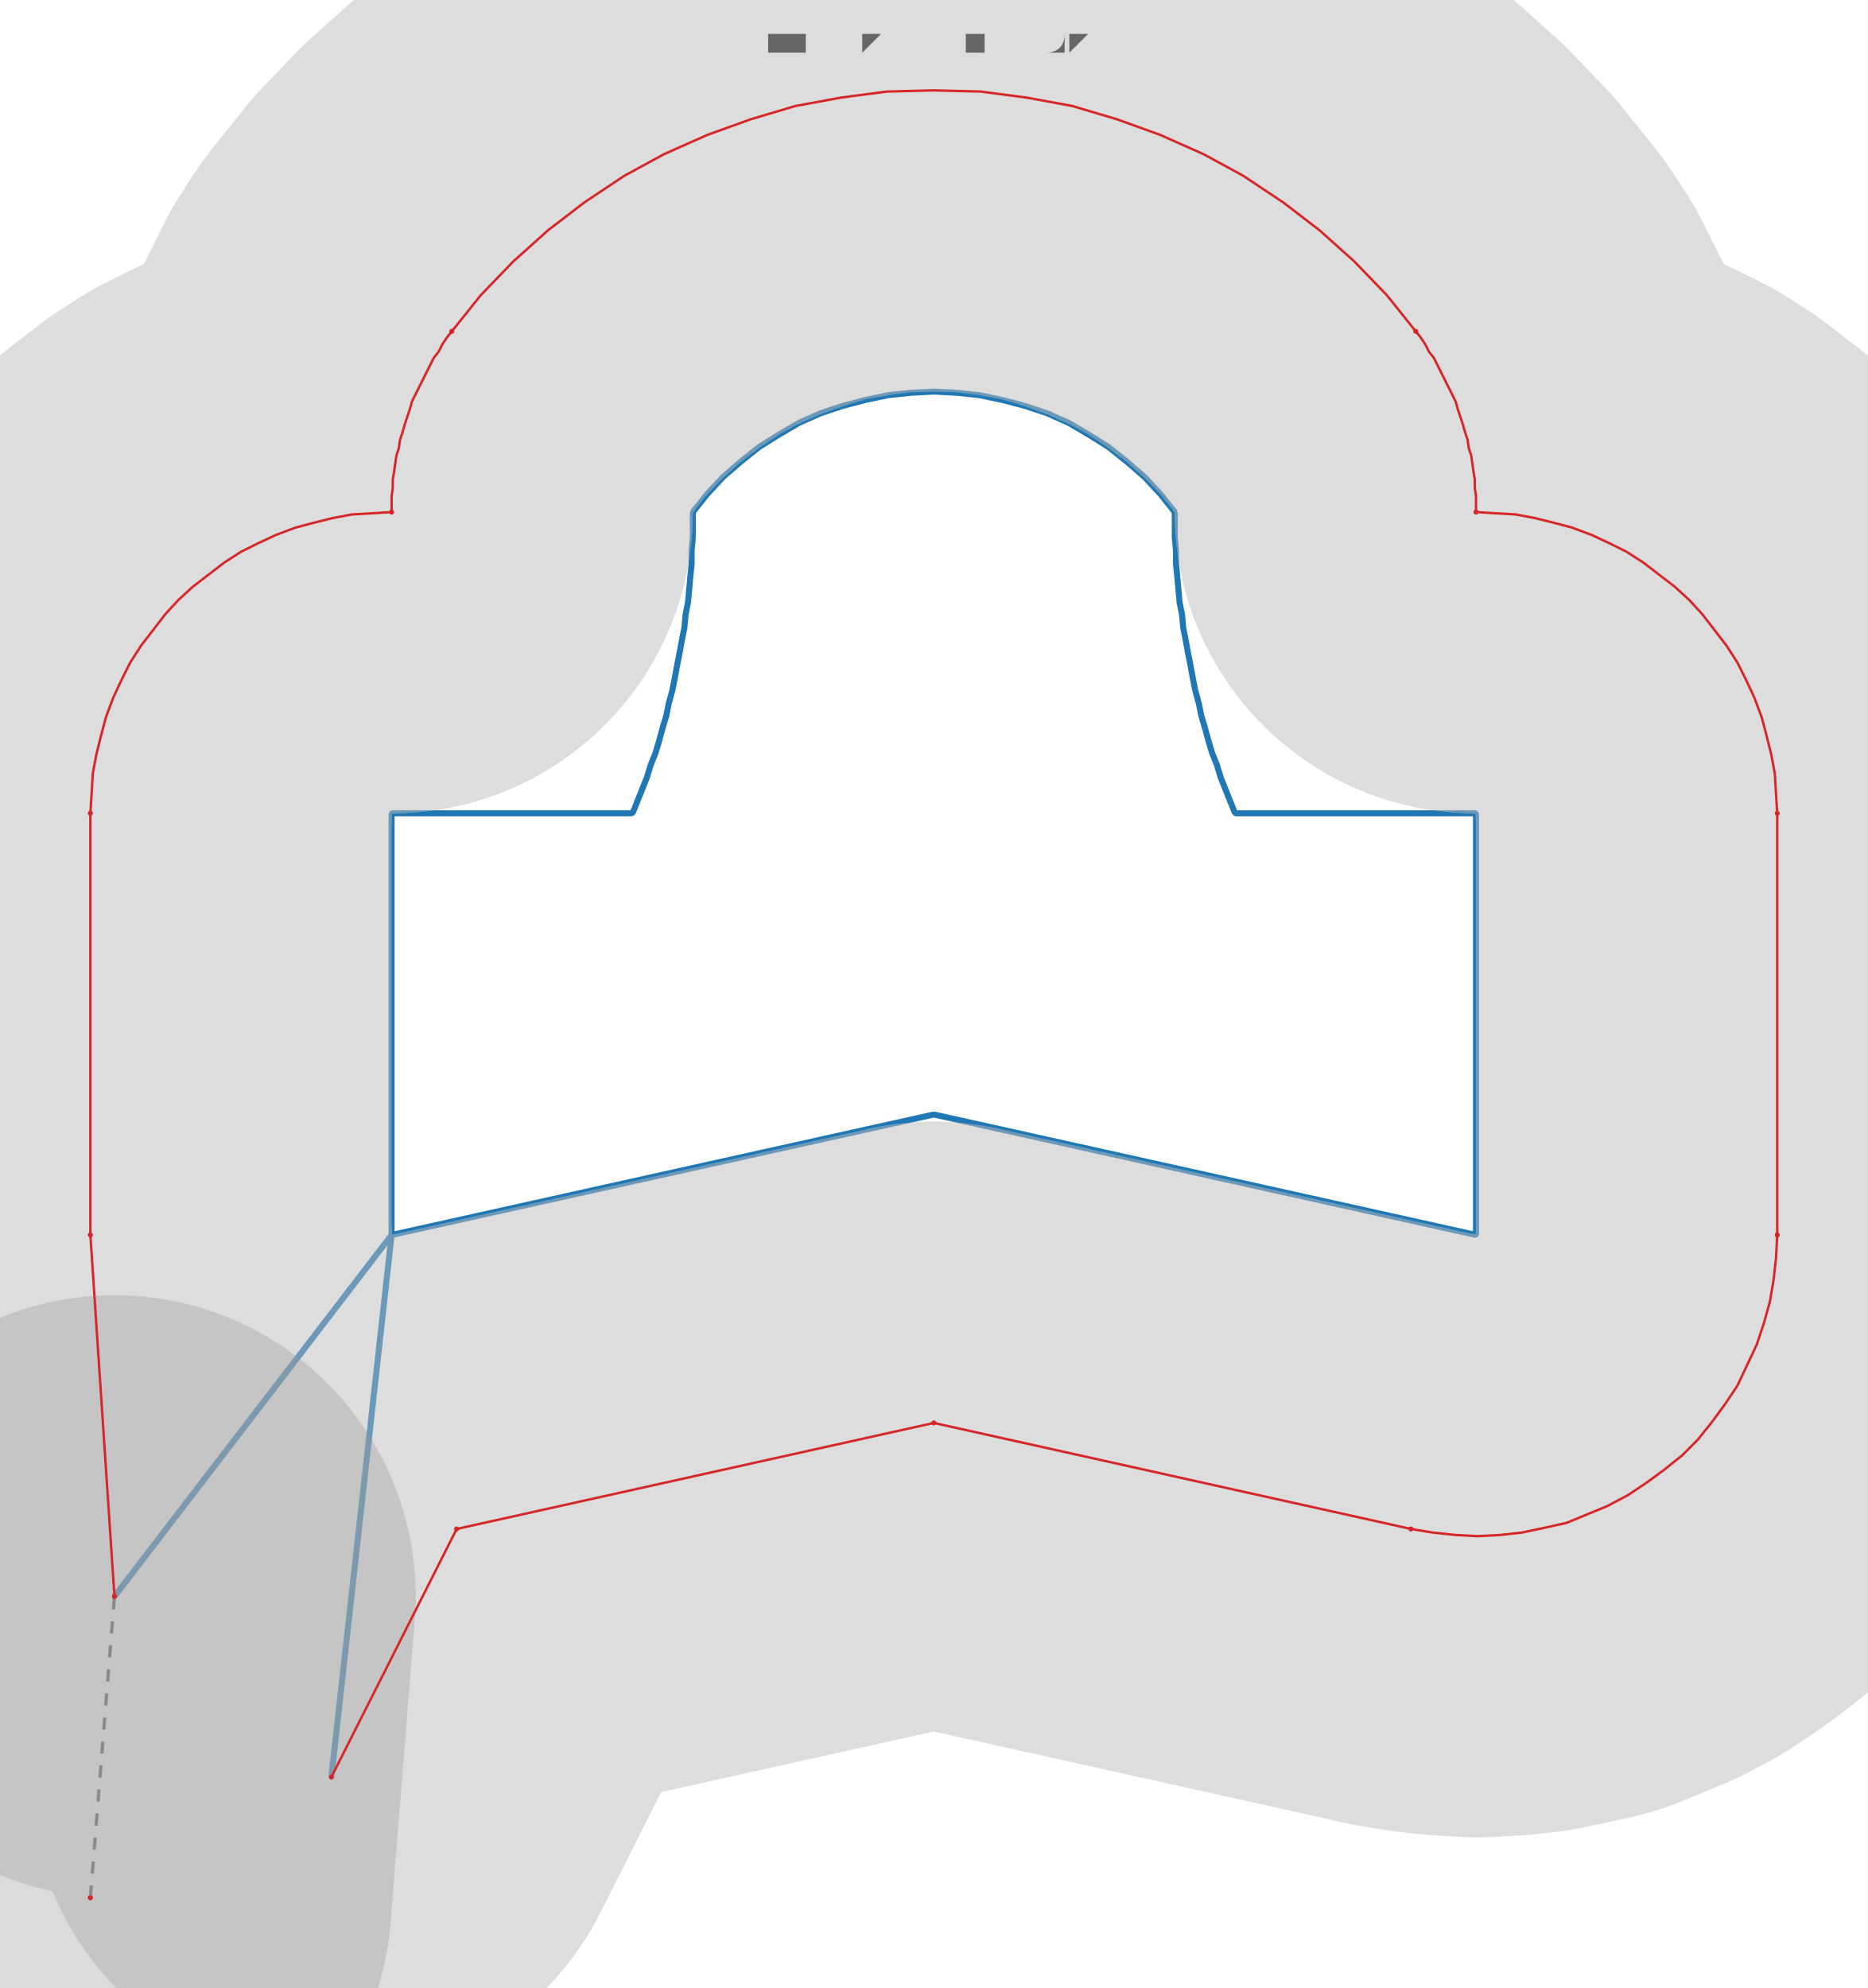
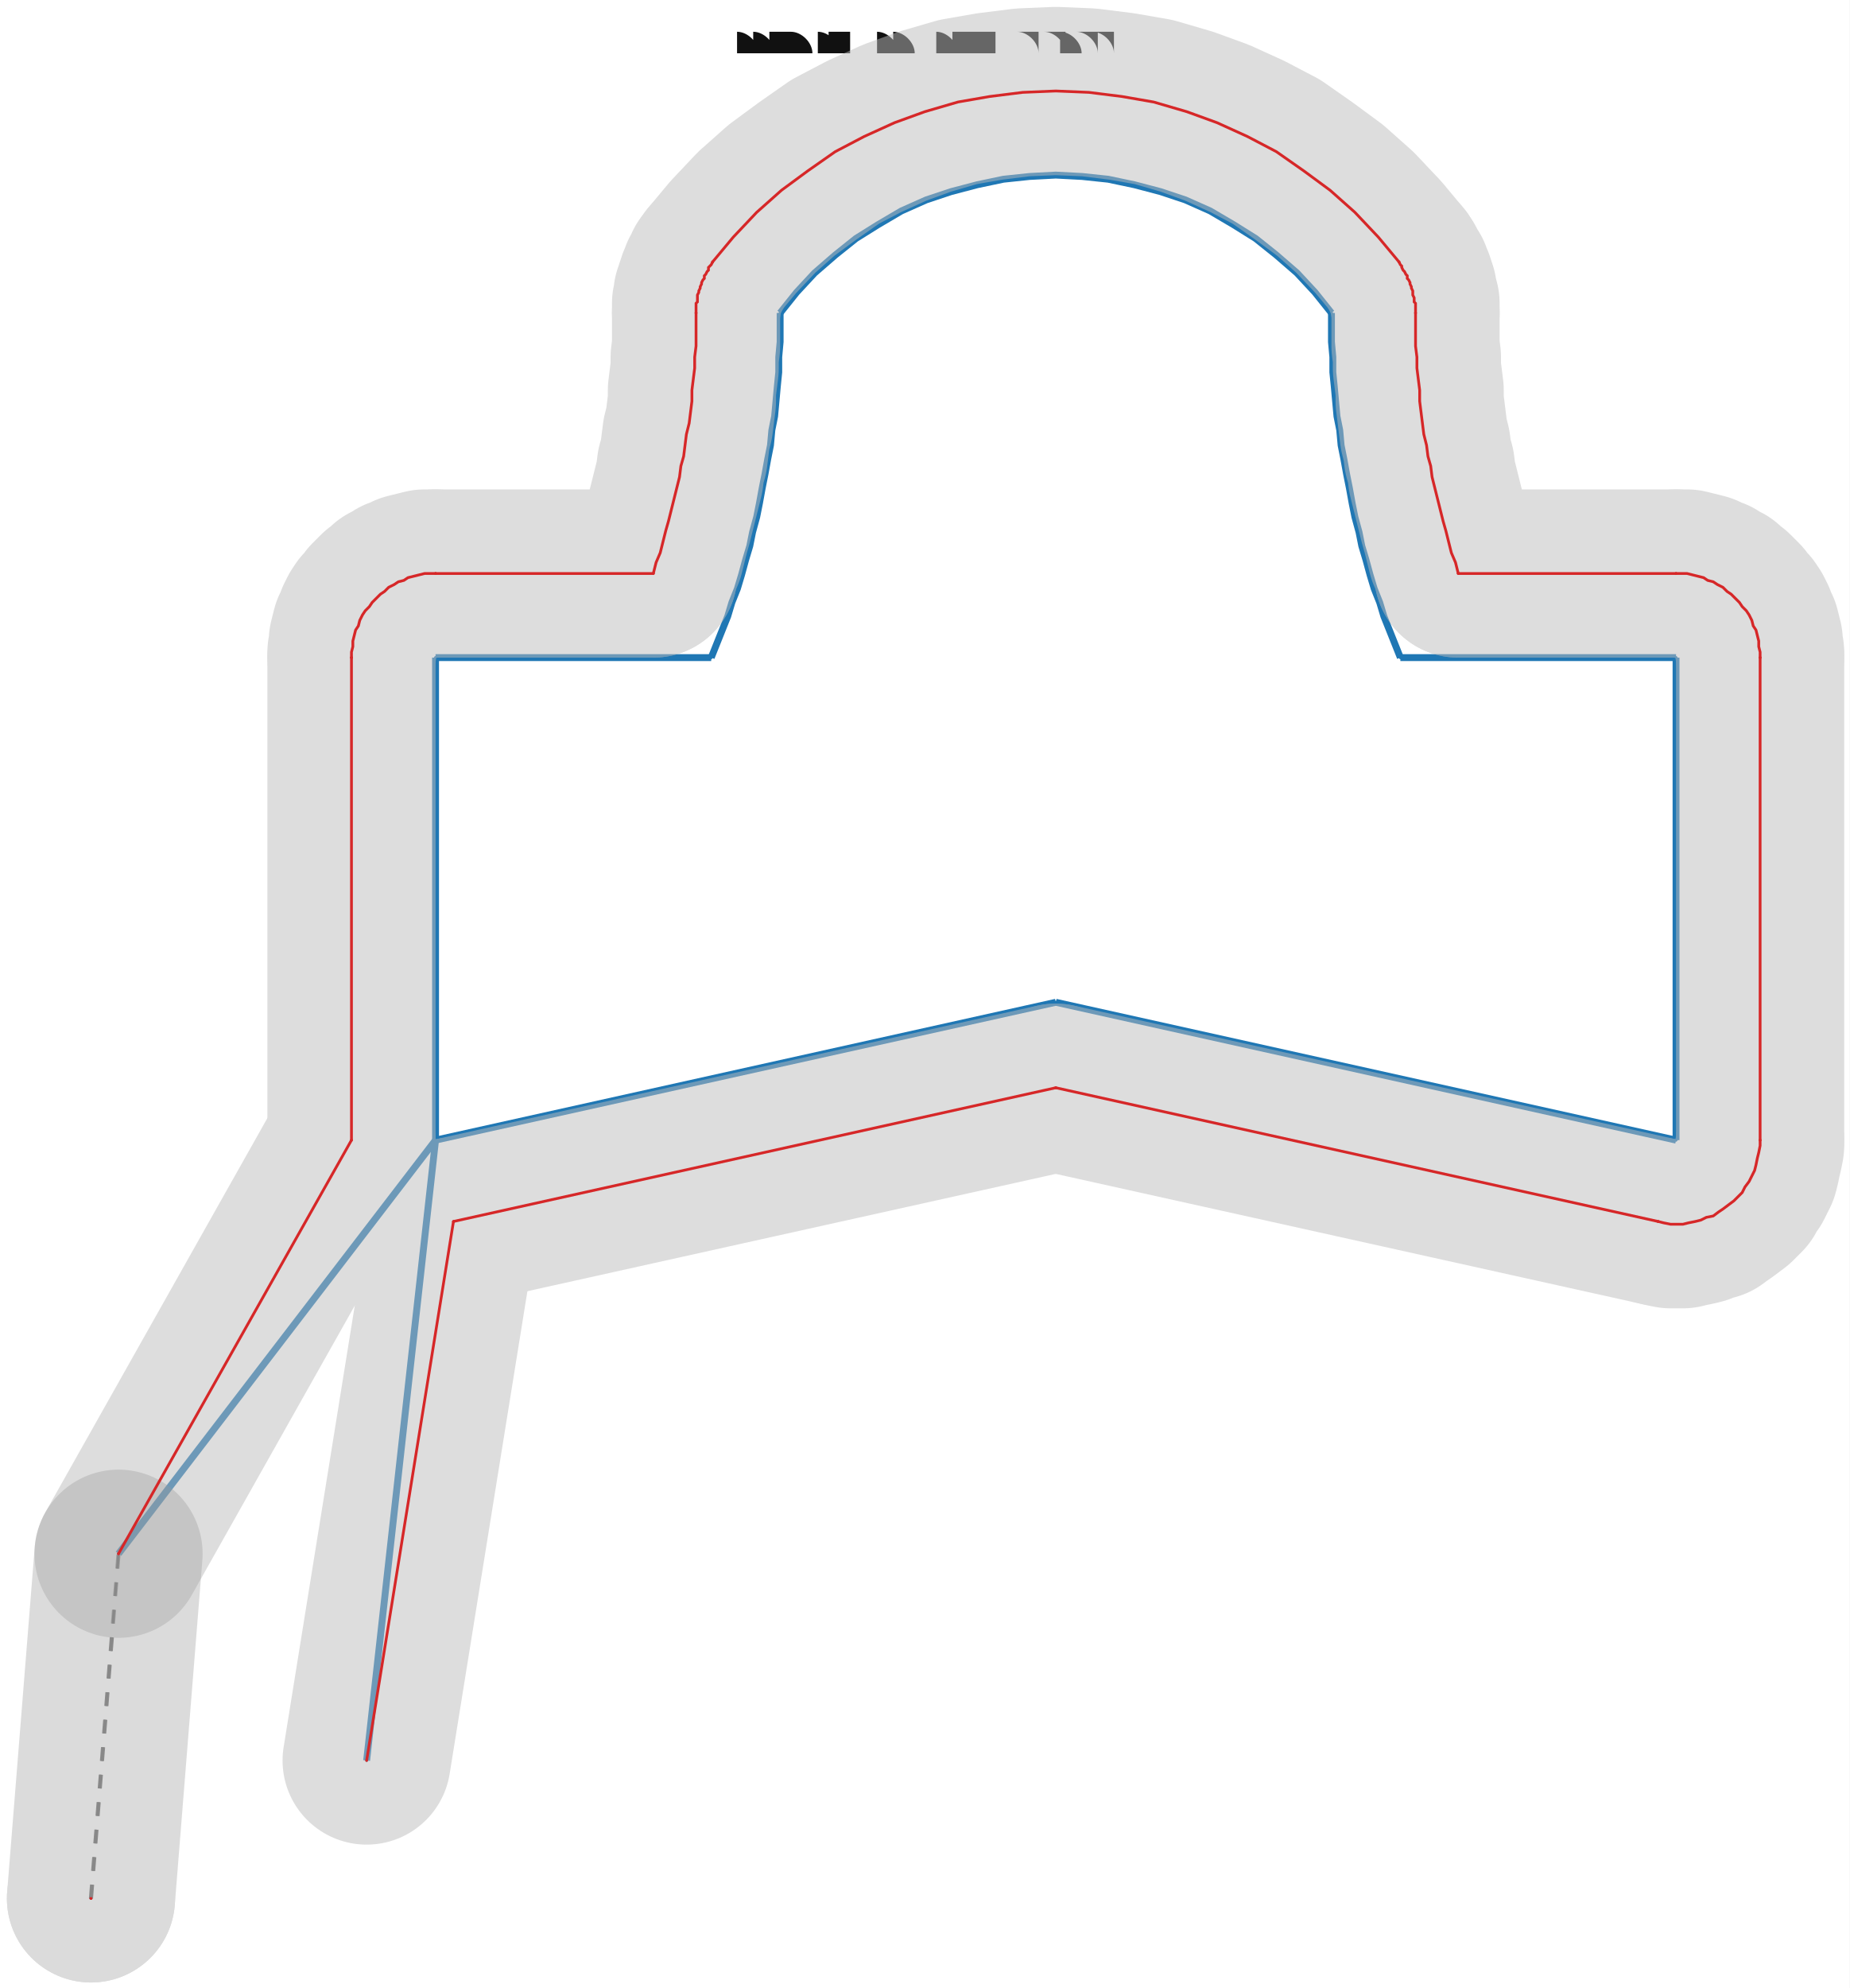
- <svg xmlns="http://www.w3.org/2000/svg" viewBox="-0.075 -0.075 1.55 1.65">
-   <rect x="-0.075" y="-0.075" width="1.55" height="1.65" fill="white" />
-   <text x="0.7" y="-0.038" fill="#111111" font-size="0.025" text-anchor="middle" dominant-baseline="middle">Sample2  |  tool radius=0.25</text>
-   <polyline fill="none" stroke="#888888" stroke-width="0.003" stroke-dasharray="0.01,0.01" points="0,1.5 0,1.5 " />
-   <circle cx="0" cy="1.5" r="0.002" fill="#1f77b4" />
-   <circle cx="0" cy="1.5" r="0.002" fill="#1f77b4" />
-   <polyline fill="none" stroke="#888888" stroke-width="0.003" stroke-dasharray="0.01,0.01" points="0,1.5 0.02,1.25 " />
-   <circle cx="0" cy="1.5" r="0.002" fill="#1f77b4" />
-   <circle cx="0.02" cy="1.25" r="0.002" fill="#1f77b4" />
-   <polyline fill="none" stroke="#1f77b4" stroke-width="0.005" points="0.02,1.25 0.25,0.95 " />
-   <circle cx="0.02" cy="1.25" r="0.002" fill="#1f77b4" />
-   <circle cx="0.25" cy="0.95" r="0.002" fill="#1f77b4" />
-   <polyline fill="none" stroke="#1f77b4" stroke-width="0.005" points="0.25,0.95 0.25,0.6 " />
-   <circle cx="0.25" cy="0.95" r="0.002" fill="#1f77b4" />
-   <circle cx="0.25" cy="0.6" r="0.002" fill="#1f77b4" />
-   <polyline fill="none" stroke="#1f77b4" stroke-width="0.005" points="0.25,0.6 0.45,0.6 " />
-   <circle cx="0.25" cy="0.6" r="0.002" fill="#1f77b4" />
-   <circle cx="0.45" cy="0.6" r="0.002" fill="#1f77b4" />
-   <polyline fill="none" stroke="#1f77b4" stroke-width="0.005" points="0.45,0.6 0.454,0.59 0.458,0.58 0.462,0.57 0.465,0.56 0.469,0.55 0.472,0.54 0.475,0.529 0.478,0.519 0.48,0.509 0.483,0.498 0.485,0.488 0.487,0.477 0.489,0.467 0.491,0.456 0.493,0.446 0.494,0.435 0.496,0.425 0.497,0.414 0.498,0.403 0.499,0.393 0.499,0.382 0.5,0.371 0.5,0.361 0.5,0.35 " />
-   <circle cx="0.45" cy="0.6" r="0.002" fill="#1f77b4" />
-   <circle cx="0.5" cy="0.35" r="0.002" fill="#1f77b4" />
-   <polyline fill="none" stroke="#1f77b4" stroke-width="0.005" points="0.5,0.35 0.512,0.335 0.525,0.321 0.54,0.308 0.555,0.296 0.571,0.286 0.588,0.276 0.606,0.268 0.624,0.262 0.643,0.257 0.662,0.253 0.681,0.251 0.7,0.25 0.719,0.251 0.738,0.253 0.757,0.257 0.776,0.262 0.794,0.268 0.812,0.276 0.829,0.286 0.845,0.296 0.86,0.308 0.875,0.321 0.888,0.335 0.9,0.35 " />
-   <circle cx="0.5" cy="0.35" r="0.002" fill="#1f77b4" />
-   <circle cx="0.9" cy="0.35" r="0.002" fill="#1f77b4" />
-   <polyline fill="none" stroke="#1f77b4" stroke-width="0.005" points="0.9,0.35 0.9,0.361 0.9,0.371 0.901,0.382 0.901,0.393 0.902,0.403 0.903,0.414 0.904,0.425 0.906,0.435 0.907,0.446 0.909,0.456 0.911,0.467 0.913,0.477 0.915,0.488 0.917,0.498 0.92,0.509 0.922,0.519 0.925,0.529 0.928,0.54 0.931,0.55 0.935,0.56 0.938,0.57 0.942,0.58 0.946,0.59 0.95,0.6 " />
-   <circle cx="0.9" cy="0.35" r="0.002" fill="#1f77b4" />
-   <circle cx="0.95" cy="0.6" r="0.002" fill="#1f77b4" />
-   <polyline fill="none" stroke="#1f77b4" stroke-width="0.005" points="0.95,0.6 1.15,0.6 " />
-   <circle cx="0.95" cy="0.6" r="0.002" fill="#1f77b4" />
-   <circle cx="1.15" cy="0.6" r="0.002" fill="#1f77b4" />
-   <polyline fill="none" stroke="#1f77b4" stroke-width="0.005" points="1.15,0.6 1.15,0.95 " />
-   <circle cx="1.15" cy="0.6" r="0.002" fill="#1f77b4" />
-   <circle cx="1.15" cy="0.95" r="0.002" fill="#1f77b4" />
-   <polyline fill="none" stroke="#1f77b4" stroke-width="0.005" points="1.15,0.95 0.7,0.85 " />
-   <circle cx="1.15" cy="0.95" r="0.002" fill="#1f77b4" />
-   <circle cx="0.7" cy="0.85" r="0.002" fill="#1f77b4" />
-   <polyline fill="none" stroke="#1f77b4" stroke-width="0.005" points="0.7,0.85 0.25,0.95 " />
-   <circle cx="0.7" cy="0.85" r="0.002" fill="#1f77b4" />
-   <circle cx="0.25" cy="0.95" r="0.002" fill="#1f77b4" />
-   <polyline fill="none" stroke="#1f77b4" stroke-width="0.005" points="0.25,0.95 0.2,1.4 " />
-   <circle cx="0.25" cy="0.95" r="0.002" fill="#1f77b4" />
-   <circle cx="0.2" cy="1.4" r="0.002" fill="#1f77b4" />
+ <svg xmlns="http://www.w3.org/2000/svg" viewBox="-0.066 -0.066 1.342 1.442">
+   <rect x="-0.066" y="-0.066" width="1.342" height="1.442" fill="white" />
+   <text x="0.605" y="-0.033" fill="#111111" font-size="0.022" text-anchor="middle" dominant-baseline="middle">Sample2  |  tool radius=0.0609</text>
+   <polyline fill="none" stroke="#888888" stroke-width="0.003" stroke-dasharray="0.01,0.01" points="0,1.311 0,1.311 " />
+   <circle cx="0" cy="1.311" r="0.001" fill="#1f77b4" />
+   <circle cx="0" cy="1.311" r="0.001" fill="#1f77b4" />
+   <polyline fill="none" stroke="#888888" stroke-width="0.003" stroke-dasharray="0.01,0.01" points="0,1.311 0.02,1.061 " />
+   <circle cx="0" cy="1.311" r="0.001" fill="#1f77b4" />
+   <circle cx="0.02" cy="1.061" r="0.001" fill="#1f77b4" />
+   <polyline fill="none" stroke="#1f77b4" stroke-width="0.005" points="0.02,1.061 0.25,0.761 " />
+   <circle cx="0.02" cy="1.061" r="0.001" fill="#1f77b4" />
+   <circle cx="0.25" cy="0.761" r="0.001" fill="#1f77b4" />
+   <polyline fill="none" stroke="#1f77b4" stroke-width="0.005" points="0.25,0.761 0.25,0.411 " />
+   <circle cx="0.25" cy="0.761" r="0.001" fill="#1f77b4" />
+   <circle cx="0.25" cy="0.411" r="0.001" fill="#1f77b4" />
+   <polyline fill="none" stroke="#1f77b4" stroke-width="0.005" points="0.25,0.411 0.45,0.411 " />
+   <circle cx="0.25" cy="0.411" r="0.001" fill="#1f77b4" />
+   <circle cx="0.45" cy="0.411" r="0.001" fill="#1f77b4" />
+   <polyline fill="none" stroke="#1f77b4" stroke-width="0.005" points="0.45,0.411 0.454,0.401 0.458,0.391 0.462,0.381 0.465,0.371 0.469,0.361 0.472,0.351 0.475,0.34 0.478,0.33 0.48,0.32 0.483,0.309 0.485,0.299 0.487,0.288 0.489,0.278 0.491,0.267 0.493,0.257 0.494,0.246 0.496,0.236 0.497,0.225 0.498,0.214 0.499,0.204 0.499,0.193 0.5,0.182 0.5,0.172 0.5,0.161 " />
+   <circle cx="0.45" cy="0.411" r="0.001" fill="#1f77b4" />
+   <circle cx="0.5" cy="0.161" r="0.001" fill="#1f77b4" />
+   <polyline fill="none" stroke="#1f77b4" stroke-width="0.005" points="0.5,0.161 0.512,0.146 0.525,0.132 0.54,0.119 0.555,0.107 0.571,0.097 0.588,0.087 0.606,0.079 0.624,0.073 0.643,0.068 0.662,0.064 0.681,0.062 0.7,0.061 0.719,0.062 0.738,0.064 0.757,0.068 0.776,0.073 0.794,0.079 0.812,0.087 0.829,0.097 0.845,0.107 0.86,0.119 0.875,0.132 0.888,0.146 0.9,0.161 " />
+   <circle cx="0.5" cy="0.161" r="0.001" fill="#1f77b4" />
+   <circle cx="0.9" cy="0.161" r="0.001" fill="#1f77b4" />
+   <polyline fill="none" stroke="#1f77b4" stroke-width="0.005" points="0.9,0.161 0.9,0.172 0.9,0.182 0.901,0.193 0.901,0.204 0.902,0.214 0.903,0.225 0.904,0.236 0.906,0.246 0.907,0.257 0.909,0.267 0.911,0.278 0.913,0.288 0.915,0.299 0.917,0.309 0.92,0.32 0.922,0.33 0.925,0.34 0.928,0.351 0.931,0.361 0.935,0.371 0.938,0.381 0.942,0.391 0.946,0.401 0.95,0.411 " />
+   <circle cx="0.9" cy="0.161" r="0.001" fill="#1f77b4" />
+   <circle cx="0.95" cy="0.411" r="0.001" fill="#1f77b4" />
+   <polyline fill="none" stroke="#1f77b4" stroke-width="0.005" points="0.95,0.411 1.15,0.411 " />
+   <circle cx="0.95" cy="0.411" r="0.001" fill="#1f77b4" />
+   <circle cx="1.15" cy="0.411" r="0.001" fill="#1f77b4" />
+   <polyline fill="none" stroke="#1f77b4" stroke-width="0.005" points="1.15,0.411 1.15,0.761 " />
+   <circle cx="1.15" cy="0.411" r="0.001" fill="#1f77b4" />
+   <circle cx="1.15" cy="0.761" r="0.001" fill="#1f77b4" />
+   <polyline fill="none" stroke="#1f77b4" stroke-width="0.005" points="1.15,0.761 0.7,0.661 " />
+   <circle cx="1.15" cy="0.761" r="0.001" fill="#1f77b4" />
+   <circle cx="0.7" cy="0.661" r="0.001" fill="#1f77b4" />
+   <polyline fill="none" stroke="#1f77b4" stroke-width="0.005" points="0.7,0.661 0.25,0.761 " />
+   <circle cx="0.7" cy="0.661" r="0.001" fill="#1f77b4" />
+   <circle cx="0.25" cy="0.761" r="0.001" fill="#1f77b4" />
+   <polyline fill="none" stroke="#1f77b4" stroke-width="0.005" points="0.25,0.761 0.2,1.211 " />
+   <circle cx="0.25" cy="0.761" r="0.001" fill="#1f77b4" />
+   <circle cx="0.2" cy="1.211" r="0.001" fill="#1f77b4" />
  <g opacity="0.5">
-     <polyline fill="none" stroke="#bbbbbb" stroke-width="0.5" stroke-linecap="round" stroke-linejoin="round" points="0.02,1.25 0,0.95 " />
-     <polyline fill="none" stroke="#bbbbbb" stroke-width="0.5" stroke-linecap="round" stroke-linejoin="round" points="0,0.95 0,0.6 " />
-     <polyline fill="none" stroke="#bbbbbb" stroke-width="0.5" stroke-linecap="round" stroke-linejoin="round" points="0,0.6 0.001,0.584 0.002,0.567 0.005,0.551 0.009,0.535 0.013,0.52 0.019,0.504 0.026,0.489 0.033,0.475 0.042,0.461 0.052,0.448 0.062,0.435 0.073,0.423 0.085,0.412 0.098,0.402 0.111,0.392 0.125,0.383 0.139,0.376 0.154,0.369 0.17,0.363 0.185,0.359 0.201,0.355 0.217,0.352 0.234,0.351 0.25,0.35 " />
-     <polyline fill="none" stroke="#bbbbbb" stroke-width="0.5" stroke-linecap="round" stroke-linejoin="round" points="0.25,0.35 0.25,0.343 0.25,0.337 0.251,0.33 0.251,0.323 0.252,0.317 0.253,0.31 0.254,0.303 0.256,0.297 0.257,0.29 0.259,0.284 0.261,0.277 0.263,0.271 0.265,0.265 0.267,0.258 0.27,0.252 0.273,0.246 0.276,0.24 0.279,0.234 0.282,0.228 0.285,0.222 0.289,0.217 0.292,0.211 0.296,0.205 0.3,0.2 " />
-     <polyline fill="none" stroke="#bbbbbb" stroke-width="0.5" stroke-linecap="round" stroke-linejoin="round" points="0.3,0.2 0.324,0.17 0.351,0.142 0.38,0.116 0.41,0.093 0.443,0.071 0.476,0.053 0.512,0.037 0.548,0.024 0.585,0.013 0.623,0.006 0.661,0.001 0.7,0 0.739,0.001 0.777,0.006 0.815,0.013 0.852,0.024 0.888,0.037 0.924,0.053 0.957,0.071 0.99,0.093 1.02,0.116 1.049,0.142 1.076,0.17 1.1,0.2 " />
-     <polyline fill="none" stroke="#bbbbbb" stroke-width="0.5" stroke-linecap="round" stroke-linejoin="round" points="1.1,0.2 1.104,0.205 1.108,0.211 1.111,0.217 1.115,0.222 1.118,0.228 1.121,0.234 1.124,0.24 1.127,0.246 1.13,0.252 1.133,0.258 1.135,0.265 1.137,0.271 1.139,0.277 1.141,0.284 1.143,0.29 1.144,0.297 1.146,0.303 1.147,0.31 1.148,0.317 1.149,0.323 1.149,0.33 1.15,0.337 1.15,0.343 1.15,0.35 " />
-     <polyline fill="none" stroke="#bbbbbb" stroke-width="0.5" stroke-linecap="round" stroke-linejoin="round" points="1.15,0.35 1.166,0.351 1.183,0.352 1.199,0.355 1.215,0.359 1.23,0.363 1.246,0.369 1.261,0.376 1.275,0.383 1.289,0.392 1.302,0.402 1.315,0.412 1.327,0.423 1.338,0.435 1.348,0.448 1.358,0.461 1.367,0.475 1.374,0.489 1.381,0.504 1.387,0.52 1.391,0.535 1.395,0.551 1.398,0.567 1.399,0.584 1.4,0.6 " />
-     <polyline fill="none" stroke="#bbbbbb" stroke-width="0.5" stroke-linecap="round" stroke-linejoin="round" points="1.4,0.6 1.4,0.95 " />
-     <polyline fill="none" stroke="#bbbbbb" stroke-width="0.5" stroke-linecap="round" stroke-linejoin="round" points="1.4,0.95 1.399,0.969 1.397,0.987 1.394,1.005 1.389,1.023 1.383,1.041 1.375,1.058 1.367,1.075 1.357,1.09 1.346,1.105 1.334,1.12 1.321,1.133 1.306,1.145 1.291,1.156 1.276,1.166 1.259,1.175 1.242,1.182 1.225,1.189 1.207,1.193 1.188,1.197 1.17,1.199 1.151,1.2 1.133,1.199 1.114,1.197 1.096,1.194 " />
-     <polyline fill="none" stroke="#bbbbbb" stroke-width="0.5" stroke-linecap="round" stroke-linejoin="round" points="1.096,1.194 0.7,1.106 " />
-     <polyline fill="none" stroke="#bbbbbb" stroke-width="0.5" stroke-linecap="round" stroke-linejoin="round" points="0.7,1.106 0.304,1.194 " />
-     <polyline fill="none" stroke="#bbbbbb" stroke-width="0.5" stroke-linecap="round" stroke-linejoin="round" points="0.304,1.194 0.2,1.4 " />
+     <polyline fill="none" stroke="#bbbbbb" stroke-width="0.122" stroke-linecap="round" stroke-linejoin="round" points="0.02,1.061 0.189,0.761 " />
+     <polyline fill="none" stroke="#bbbbbb" stroke-width="0.122" stroke-linecap="round" stroke-linejoin="round" points="0.189,0.761 0.189,0.411 " />
+     <polyline fill="none" stroke="#bbbbbb" stroke-width="0.122" stroke-linecap="round" stroke-linejoin="round" points="0.189,0.411 0.189,0.407 0.19,0.403 0.19,0.399 0.191,0.395 0.192,0.391 0.194,0.388 0.195,0.384 0.197,0.38 0.199,0.377 0.202,0.374 0.204,0.371 0.207,0.368 0.21,0.365 0.213,0.363 0.216,0.36 0.22,0.358 0.223,0.356 0.227,0.355 0.23,0.353 0.234,0.352 0.238,0.351 0.242,0.35 0.246,0.35 0.25,0.35 " />
+     <polyline fill="none" stroke="#bbbbbb" stroke-width="0.122" stroke-linecap="round" stroke-linejoin="round" points="0.25,0.35 0.408,0.35 " />
+     <polyline fill="none" stroke="#bbbbbb" stroke-width="0.122" stroke-linecap="round" stroke-linejoin="round" points="0.408,0.35 0.41,0.342 0.413,0.335 0.415,0.327 0.417,0.319 0.419,0.312 0.421,0.304 0.423,0.296 0.425,0.288 0.427,0.28 0.428,0.272 0.43,0.265 0.431,0.257 0.432,0.249 0.434,0.241 0.435,0.233 0.436,0.225 0.436,0.217 0.437,0.209 0.438,0.201 0.438,0.193 0.439,0.185 0.439,0.177 0.439,0.169 0.439,0.161 " />
+     <polyline fill="none" stroke="#bbbbbb" stroke-width="0.122" stroke-linecap="round" stroke-linejoin="round" points="0.439,0.161 0.439,0.159 0.439,0.158 0.439,0.156 0.439,0.154 0.44,0.153 0.44,0.151 0.44,0.15 0.44,0.148 0.441,0.146 0.441,0.145 0.442,0.143 0.442,0.142 0.443,0.14 0.443,0.139 0.444,0.137 0.445,0.136 0.445,0.134 0.446,0.133 0.447,0.131 0.448,0.13 0.448,0.128 0.449,0.127 0.45,0.126 0.451,0.124 " />
+     <polyline fill="none" stroke="#bbbbbb" stroke-width="0.122" stroke-linecap="round" stroke-linejoin="round" points="0.451,0.124 0.466,0.106 0.483,0.088 0.501,0.072 0.52,0.058 0.54,0.044 0.561,0.033 0.583,0.023 0.605,0.015 0.629,0.008 0.652,0.004 0.676,0.001 0.7,0 0.724,0.001 0.748,0.004 0.771,0.008 0.795,0.015 0.817,0.023 0.839,0.033 0.86,0.044 0.88,0.058 0.899,0.072 0.917,0.088 0.934,0.106 0.949,0.124 " />
+     <polyline fill="none" stroke="#bbbbbb" stroke-width="0.122" stroke-linecap="round" stroke-linejoin="round" points="0.949,0.124 0.95,0.126 0.951,0.127 0.951,0.128 0.952,0.13 0.953,0.131 0.954,0.133 0.955,0.134 0.955,0.136 0.956,0.137 0.957,0.139 0.957,0.14 0.958,0.142 0.958,0.143 0.959,0.145 0.959,0.146 0.959,0.148 0.96,0.15 0.96,0.151 0.96,0.153 0.961,0.154 0.961,0.156 0.961,0.158 0.961,0.159 0.961,0.161 " />
+     <polyline fill="none" stroke="#bbbbbb" stroke-width="0.122" stroke-linecap="round" stroke-linejoin="round" points="0.961,0.161 0.961,0.169 0.961,0.177 0.961,0.185 0.962,0.193 0.962,0.201 0.963,0.209 0.964,0.217 0.964,0.225 0.965,0.233 0.966,0.241 0.967,0.249 0.969,0.257 0.97,0.265 0.972,0.272 0.973,0.28 0.975,0.288 0.977,0.296 0.979,0.304 0.981,0.312 0.983,0.319 0.985,0.327 0.987,0.335 0.99,0.342 0.992,0.35 " />
+     <polyline fill="none" stroke="#bbbbbb" stroke-width="0.122" stroke-linecap="round" stroke-linejoin="round" points="0.992,0.35 1.15,0.35 " />
+     <polyline fill="none" stroke="#bbbbbb" stroke-width="0.122" stroke-linecap="round" stroke-linejoin="round" points="1.15,0.35 1.154,0.35 1.158,0.35 1.162,0.351 1.166,0.352 1.17,0.353 1.173,0.355 1.177,0.356 1.18,0.358 1.184,0.36 1.187,0.363 1.19,0.365 1.193,0.368 1.196,0.371 1.198,0.374 1.201,0.377 1.203,0.38 1.205,0.384 1.206,0.388 1.208,0.391 1.209,0.395 1.21,0.399 1.21,0.403 1.211,0.407 1.211,0.411 " />
+     <polyline fill="none" stroke="#bbbbbb" stroke-width="0.122" stroke-linecap="round" stroke-linejoin="round" points="1.211,0.411 1.211,0.761 " />
+     <polyline fill="none" stroke="#bbbbbb" stroke-width="0.122" stroke-linecap="round" stroke-linejoin="round" points="1.211,0.761 1.211,0.765 1.21,0.77 1.209,0.774 1.208,0.779 1.207,0.783 1.205,0.787 1.203,0.791 1.2,0.795 1.198,0.799 1.195,0.802 1.192,0.805 1.188,0.808 1.184,0.811 1.181,0.813 1.177,0.816 1.172,0.817 1.168,0.819 1.164,0.82 1.159,0.821 1.155,0.822 1.15,0.822 1.146,0.822 1.141,0.821 1.137,0.82 " />
+     <polyline fill="none" stroke="#bbbbbb" stroke-width="0.122" stroke-linecap="round" stroke-linejoin="round" points="1.137,0.82 0.7,0.723 " />
+     <polyline fill="none" stroke="#bbbbbb" stroke-width="0.122" stroke-linecap="round" stroke-linejoin="round" points="0.7,0.723 0.263,0.82 " />
+     <polyline fill="none" stroke="#bbbbbb" stroke-width="0.122" stroke-linecap="round" stroke-linejoin="round" points="0.263,0.82 0.2,1.211 " />
  </g>
  <g opacity="0.35">
-     <polyline fill="none" stroke="#999999" stroke-width="0.5" stroke-linecap="round" stroke-linejoin="round" points="0,1.5 0,1.5 " />
-     <polyline fill="none" stroke="#999999" stroke-width="0.5" stroke-linecap="round" stroke-linejoin="round" points="0,1.5 0.02,1.25 " />
+     <polyline fill="none" stroke="#999999" stroke-width="0.122" stroke-linecap="round" stroke-linejoin="round" points="0,1.311 0,1.311 " />
+     <polyline fill="none" stroke="#999999" stroke-width="0.122" stroke-linecap="round" stroke-linejoin="round" points="0,1.311 0.02,1.061 " />
  </g>
-   <polyline fill="none" stroke="#888888" stroke-width="0.002" stroke-dasharray="0.01,0.01" points="0,1.5 0,1.5 " />
-   <circle cx="0" cy="1.5" r="0.002" fill="#d62728" />
-   <circle cx="0" cy="1.5" r="0.002" fill="#d62728" />
-   <polyline fill="none" stroke="#888888" stroke-width="0.002" stroke-dasharray="0.01,0.01" points="0,1.5 0.02,1.25 " />
-   <circle cx="0" cy="1.5" r="0.002" fill="#d62728" />
-   <circle cx="0.02" cy="1.25" r="0.002" fill="#d62728" />
-   <polyline fill="none" stroke="#d62728" stroke-width="0.002" points="0.02,1.25 0,0.95 " />
-   <circle cx="0.02" cy="1.25" r="0.002" fill="#d62728" />
-   <circle cx="0" cy="0.95" r="0.002" fill="#d62728" />
-   <polyline fill="none" stroke="#d62728" stroke-width="0.002" points="0,0.95 0,0.6 " />
-   <circle cx="0" cy="0.95" r="0.002" fill="#d62728" />
-   <circle cx="0" cy="0.6" r="0.002" fill="#d62728" />
-   <polyline fill="none" stroke="#d62728" stroke-width="0.002" points="0,0.6 0.001,0.584 0.002,0.567 0.005,0.551 0.009,0.535 0.013,0.52 0.019,0.504 0.026,0.489 0.033,0.475 0.042,0.461 0.052,0.448 0.062,0.435 0.073,0.423 0.085,0.412 0.098,0.402 0.111,0.392 0.125,0.383 0.139,0.376 0.154,0.369 0.17,0.363 0.185,0.359 0.201,0.355 0.217,0.352 0.234,0.351 0.25,0.35 " />
-   <circle cx="0" cy="0.6" r="0.002" fill="#d62728" />
-   <circle cx="0.25" cy="0.35" r="0.002" fill="#d62728" />
-   <polyline fill="none" stroke="#d62728" stroke-width="0.002" points="0.25,0.35 0.25,0.343 0.25,0.337 0.251,0.33 0.251,0.323 0.252,0.317 0.253,0.31 0.254,0.303 0.256,0.297 0.257,0.29 0.259,0.284 0.261,0.277 0.263,0.271 0.265,0.265 0.267,0.258 0.27,0.252 0.273,0.246 0.276,0.24 0.279,0.234 0.282,0.228 0.285,0.222 0.289,0.217 0.292,0.211 0.296,0.205 0.3,0.2 " />
-   <circle cx="0.25" cy="0.35" r="0.002" fill="#d62728" />
-   <circle cx="0.3" cy="0.2" r="0.002" fill="#d62728" />
-   <polyline fill="none" stroke="#d62728" stroke-width="0.002" points="0.3,0.2 0.324,0.17 0.351,0.142 0.38,0.116 0.41,0.093 0.443,0.071 0.476,0.053 0.512,0.037 0.548,0.024 0.585,0.013 0.623,0.006 0.661,0.001 0.7,0 0.739,0.001 0.777,0.006 0.815,0.013 0.852,0.024 0.888,0.037 0.924,0.053 0.957,0.071 0.99,0.093 1.02,0.116 1.049,0.142 1.076,0.17 1.1,0.2 " />
-   <circle cx="0.3" cy="0.2" r="0.002" fill="#d62728" />
-   <circle cx="1.1" cy="0.2" r="0.002" fill="#d62728" />
-   <polyline fill="none" stroke="#d62728" stroke-width="0.002" points="1.1,0.2 1.104,0.205 1.108,0.211 1.111,0.217 1.115,0.222 1.118,0.228 1.121,0.234 1.124,0.24 1.127,0.246 1.13,0.252 1.133,0.258 1.135,0.265 1.137,0.271 1.139,0.277 1.141,0.284 1.143,0.29 1.144,0.297 1.146,0.303 1.147,0.31 1.148,0.317 1.149,0.323 1.149,0.33 1.15,0.337 1.15,0.343 1.15,0.35 " />
-   <circle cx="1.1" cy="0.2" r="0.002" fill="#d62728" />
-   <circle cx="1.15" cy="0.35" r="0.002" fill="#d62728" />
-   <polyline fill="none" stroke="#d62728" stroke-width="0.002" points="1.15,0.35 1.166,0.351 1.183,0.352 1.199,0.355 1.215,0.359 1.23,0.363 1.246,0.369 1.261,0.376 1.275,0.383 1.289,0.392 1.302,0.402 1.315,0.412 1.327,0.423 1.338,0.435 1.348,0.448 1.358,0.461 1.367,0.475 1.374,0.489 1.381,0.504 1.387,0.52 1.391,0.535 1.395,0.551 1.398,0.567 1.399,0.584 1.4,0.6 " />
-   <circle cx="1.15" cy="0.35" r="0.002" fill="#d62728" />
-   <circle cx="1.4" cy="0.6" r="0.002" fill="#d62728" />
-   <polyline fill="none" stroke="#d62728" stroke-width="0.002" points="1.4,0.6 1.4,0.95 " />
-   <circle cx="1.4" cy="0.6" r="0.002" fill="#d62728" />
-   <circle cx="1.4" cy="0.95" r="0.002" fill="#d62728" />
-   <polyline fill="none" stroke="#d62728" stroke-width="0.002" points="1.4,0.95 1.399,0.969 1.397,0.987 1.394,1.005 1.389,1.023 1.383,1.041 1.375,1.058 1.367,1.075 1.357,1.09 1.346,1.105 1.334,1.12 1.321,1.133 1.306,1.145 1.291,1.156 1.276,1.166 1.259,1.175 1.242,1.182 1.225,1.189 1.207,1.193 1.188,1.197 1.17,1.199 1.151,1.2 1.133,1.199 1.114,1.197 1.096,1.194 " />
-   <circle cx="1.4" cy="0.95" r="0.002" fill="#d62728" />
-   <circle cx="1.096" cy="1.194" r="0.002" fill="#d62728" />
-   <polyline fill="none" stroke="#d62728" stroke-width="0.002" points="1.096,1.194 0.7,1.106 " />
-   <circle cx="1.096" cy="1.194" r="0.002" fill="#d62728" />
-   <circle cx="0.7" cy="1.106" r="0.002" fill="#d62728" />
-   <polyline fill="none" stroke="#d62728" stroke-width="0.002" points="0.7,1.106 0.304,1.194 " />
-   <circle cx="0.7" cy="1.106" r="0.002" fill="#d62728" />
-   <circle cx="0.304" cy="1.194" r="0.002" fill="#d62728" />
-   <polyline fill="none" stroke="#d62728" stroke-width="0.002" points="0.304,1.194 0.2,1.4 " />
-   <circle cx="0.304" cy="1.194" r="0.002" fill="#d62728" />
-   <circle cx="0.2" cy="1.4" r="0.002" fill="#d62728" />
+   <polyline fill="none" stroke="#888888" stroke-width="0.002" stroke-dasharray="0.01,0.01" points="0,1.311 0,1.311 " />
+   <circle cx="0" cy="1.311" r="0.001" fill="#d62728" />
+   <circle cx="0" cy="1.311" r="0.001" fill="#d62728" />
+   <polyline fill="none" stroke="#888888" stroke-width="0.002" stroke-dasharray="0.01,0.01" points="0,1.311 0.02,1.061 " />
+   <circle cx="0" cy="1.311" r="0.001" fill="#d62728" />
+   <circle cx="0.02" cy="1.061" r="0.001" fill="#d62728" />
+   <polyline fill="none" stroke="#d62728" stroke-width="0.002" points="0.02,1.061 0.189,0.761 " />
+   <circle cx="0.02" cy="1.061" r="0.001" fill="#d62728" />
+   <circle cx="0.189" cy="0.761" r="0.001" fill="#d62728" />
+   <polyline fill="none" stroke="#d62728" stroke-width="0.002" points="0.189,0.761 0.189,0.411 " />
+   <circle cx="0.189" cy="0.761" r="0.001" fill="#d62728" />
+   <circle cx="0.189" cy="0.411" r="0.001" fill="#d62728" />
+   <polyline fill="none" stroke="#d62728" stroke-width="0.002" points="0.189,0.411 0.189,0.407 0.19,0.403 0.19,0.399 0.191,0.395 0.192,0.391 0.194,0.388 0.195,0.384 0.197,0.38 0.199,0.377 0.202,0.374 0.204,0.371 0.207,0.368 0.21,0.365 0.213,0.363 0.216,0.36 0.22,0.358 0.223,0.356 0.227,0.355 0.23,0.353 0.234,0.352 0.238,0.351 0.242,0.35 0.246,0.35 0.25,0.35 " />
+   <circle cx="0.189" cy="0.411" r="0.001" fill="#d62728" />
+   <circle cx="0.25" cy="0.35" r="0.001" fill="#d62728" />
+   <polyline fill="none" stroke="#d62728" stroke-width="0.002" points="0.25,0.35 0.408,0.35 " />
+   <circle cx="0.25" cy="0.35" r="0.001" fill="#d62728" />
+   <circle cx="0.408" cy="0.35" r="0.001" fill="#d62728" />
+   <polyline fill="none" stroke="#d62728" stroke-width="0.002" points="0.408,0.35 0.41,0.342 0.413,0.335 0.415,0.327 0.417,0.319 0.419,0.312 0.421,0.304 0.423,0.296 0.425,0.288 0.427,0.28 0.428,0.272 0.43,0.265 0.431,0.257 0.432,0.249 0.434,0.241 0.435,0.233 0.436,0.225 0.436,0.217 0.437,0.209 0.438,0.201 0.438,0.193 0.439,0.185 0.439,0.177 0.439,0.169 0.439,0.161 " />
+   <circle cx="0.408" cy="0.35" r="0.001" fill="#d62728" />
+   <circle cx="0.439" cy="0.161" r="0.001" fill="#d62728" />
+   <polyline fill="none" stroke="#d62728" stroke-width="0.002" points="0.439,0.161 0.439,0.159 0.439,0.158 0.439,0.156 0.439,0.154 0.44,0.153 0.44,0.151 0.44,0.15 0.44,0.148 0.441,0.146 0.441,0.145 0.442,0.143 0.442,0.142 0.443,0.14 0.443,0.139 0.444,0.137 0.445,0.136 0.445,0.134 0.446,0.133 0.447,0.131 0.448,0.13 0.448,0.128 0.449,0.127 0.45,0.126 0.451,0.124 " />
+   <circle cx="0.439" cy="0.161" r="0.001" fill="#d62728" />
+   <circle cx="0.451" cy="0.124" r="0.001" fill="#d62728" />
+   <polyline fill="none" stroke="#d62728" stroke-width="0.002" points="0.451,0.124 0.466,0.106 0.483,0.088 0.501,0.072 0.52,0.058 0.54,0.044 0.561,0.033 0.583,0.023 0.605,0.015 0.629,0.008 0.652,0.004 0.676,0.001 0.7,0 0.724,0.001 0.748,0.004 0.771,0.008 0.795,0.015 0.817,0.023 0.839,0.033 0.86,0.044 0.88,0.058 0.899,0.072 0.917,0.088 0.934,0.106 0.949,0.124 " />
+   <circle cx="0.451" cy="0.124" r="0.001" fill="#d62728" />
+   <circle cx="0.949" cy="0.124" r="0.001" fill="#d62728" />
+   <polyline fill="none" stroke="#d62728" stroke-width="0.002" points="0.949,0.124 0.95,0.126 0.951,0.127 0.951,0.128 0.952,0.13 0.953,0.131 0.954,0.133 0.955,0.134 0.955,0.136 0.956,0.137 0.957,0.139 0.957,0.14 0.958,0.142 0.958,0.143 0.959,0.145 0.959,0.146 0.959,0.148 0.96,0.15 0.96,0.151 0.96,0.153 0.961,0.154 0.961,0.156 0.961,0.158 0.961,0.159 0.961,0.161 " />
+   <circle cx="0.949" cy="0.124" r="0.001" fill="#d62728" />
+   <circle cx="0.961" cy="0.161" r="0.001" fill="#d62728" />
+   <polyline fill="none" stroke="#d62728" stroke-width="0.002" points="0.961,0.161 0.961,0.169 0.961,0.177 0.961,0.185 0.962,0.193 0.962,0.201 0.963,0.209 0.964,0.217 0.964,0.225 0.965,0.233 0.966,0.241 0.967,0.249 0.969,0.257 0.97,0.265 0.972,0.272 0.973,0.28 0.975,0.288 0.977,0.296 0.979,0.304 0.981,0.312 0.983,0.319 0.985,0.327 0.987,0.335 0.99,0.342 0.992,0.35 " />
+   <circle cx="0.961" cy="0.161" r="0.001" fill="#d62728" />
+   <circle cx="0.992" cy="0.35" r="0.001" fill="#d62728" />
+   <polyline fill="none" stroke="#d62728" stroke-width="0.002" points="0.992,0.35 1.15,0.35 " />
+   <circle cx="0.992" cy="0.35" r="0.001" fill="#d62728" />
+   <circle cx="1.15" cy="0.35" r="0.001" fill="#d62728" />
+   <polyline fill="none" stroke="#d62728" stroke-width="0.002" points="1.15,0.35 1.154,0.35 1.158,0.35 1.162,0.351 1.166,0.352 1.17,0.353 1.173,0.355 1.177,0.356 1.18,0.358 1.184,0.36 1.187,0.363 1.19,0.365 1.193,0.368 1.196,0.371 1.198,0.374 1.201,0.377 1.203,0.38 1.205,0.384 1.206,0.388 1.208,0.391 1.209,0.395 1.21,0.399 1.21,0.403 1.211,0.407 1.211,0.411 " />
+   <circle cx="1.15" cy="0.35" r="0.001" fill="#d62728" />
+   <circle cx="1.211" cy="0.411" r="0.001" fill="#d62728" />
+   <polyline fill="none" stroke="#d62728" stroke-width="0.002" points="1.211,0.411 1.211,0.761 " />
+   <circle cx="1.211" cy="0.411" r="0.001" fill="#d62728" />
+   <circle cx="1.211" cy="0.761" r="0.001" fill="#d62728" />
+   <polyline fill="none" stroke="#d62728" stroke-width="0.002" points="1.211,0.761 1.211,0.765 1.21,0.77 1.209,0.774 1.208,0.779 1.207,0.783 1.205,0.787 1.203,0.791 1.2,0.795 1.198,0.799 1.195,0.802 1.192,0.805 1.188,0.808 1.184,0.811 1.181,0.813 1.177,0.816 1.172,0.817 1.168,0.819 1.164,0.82 1.159,0.821 1.155,0.822 1.15,0.822 1.146,0.822 1.141,0.821 1.137,0.82 " />
+   <circle cx="1.211" cy="0.761" r="0.001" fill="#d62728" />
+   <circle cx="1.137" cy="0.82" r="0.001" fill="#d62728" />
+   <polyline fill="none" stroke="#d62728" stroke-width="0.002" points="1.137,0.82 0.7,0.723 " />
+   <circle cx="1.137" cy="0.82" r="0.001" fill="#d62728" />
+   <circle cx="0.7" cy="0.723" r="0.001" fill="#d62728" />
+   <polyline fill="none" stroke="#d62728" stroke-width="0.002" points="0.7,0.723 0.263,0.82 " />
+   <circle cx="0.7" cy="0.723" r="0.001" fill="#d62728" />
+   <circle cx="0.263" cy="0.82" r="0.001" fill="#d62728" />
+   <polyline fill="none" stroke="#d62728" stroke-width="0.002" points="0.263,0.82 0.2,1.211 " />
+   <circle cx="0.263" cy="0.82" r="0.001" fill="#d62728" />
+   <circle cx="0.2" cy="1.211" r="0.001" fill="#d62728" />
</svg>
